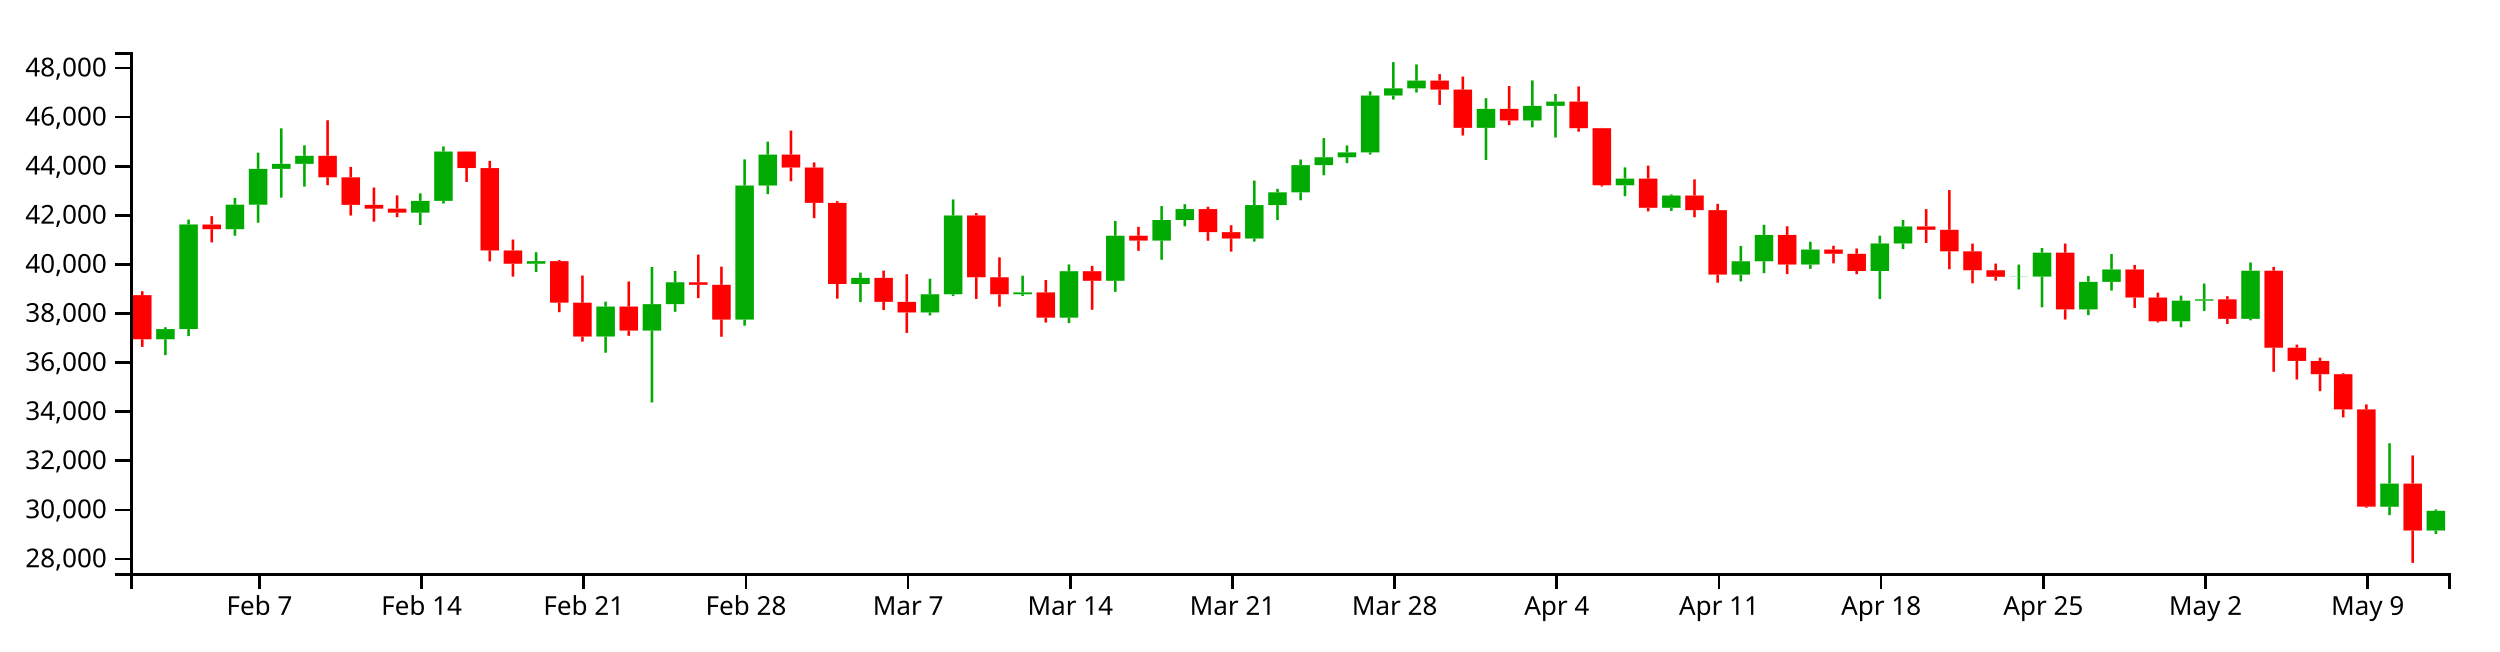
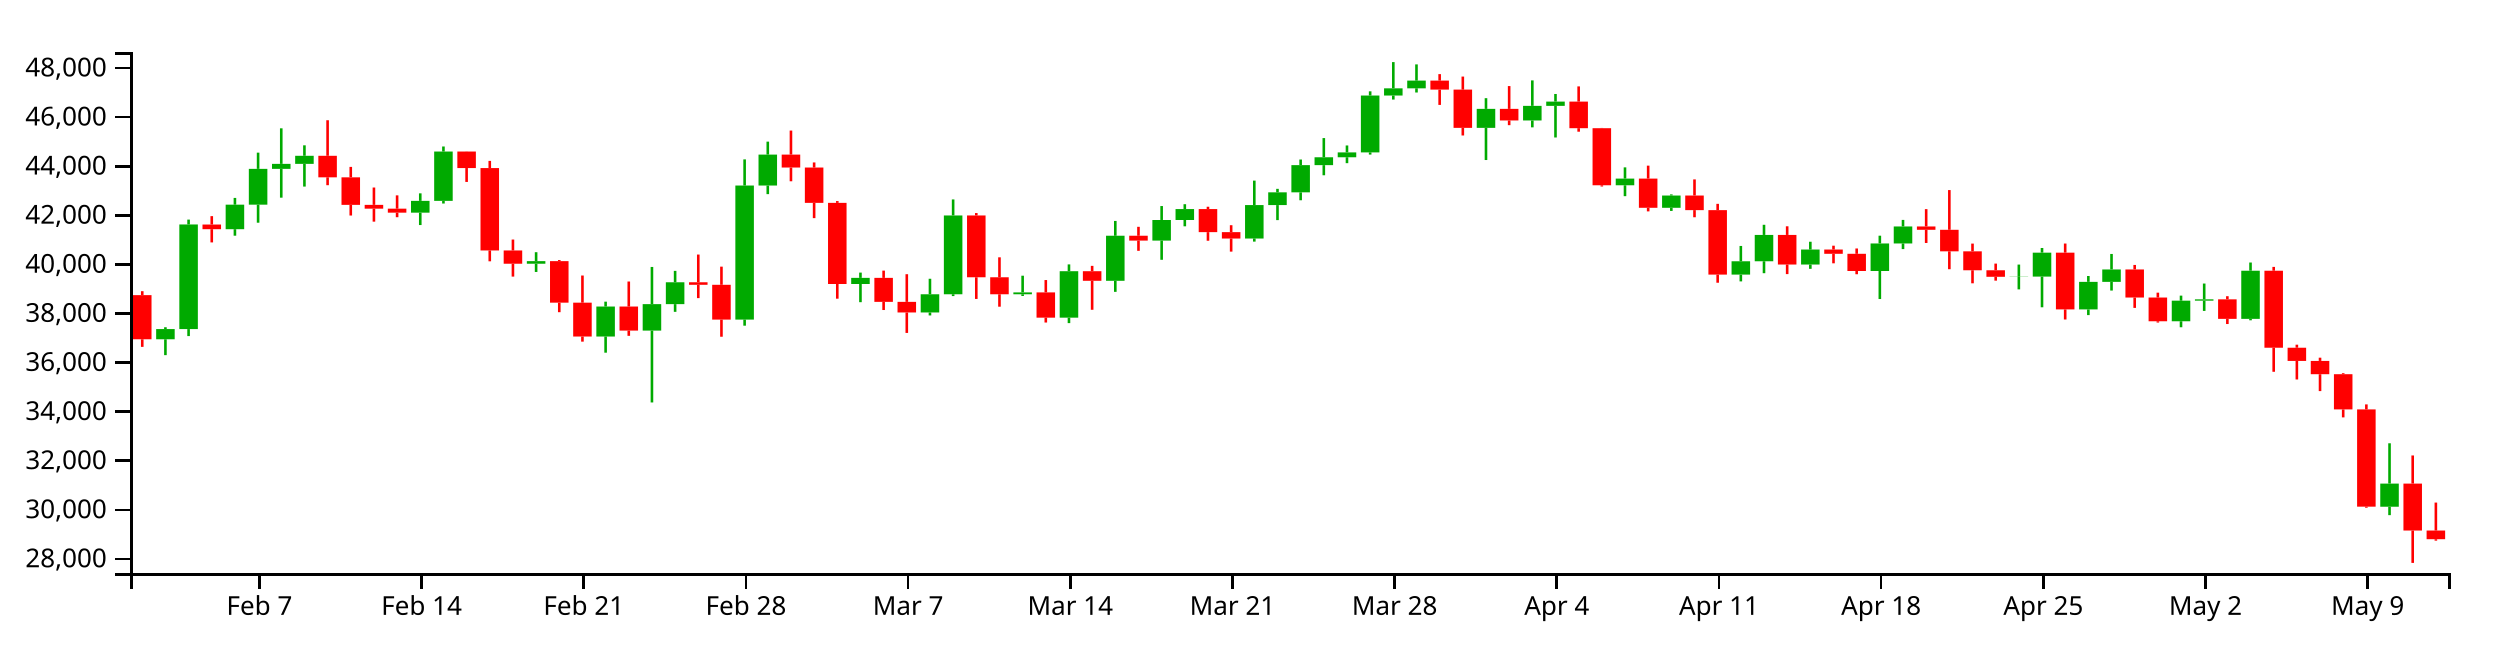
<svg xmlns="http://www.w3.org/2000/svg" version="1.1" width="960" height="250">
  <g transform="translate(50,20)">
    <style>.axis path,.axis line{fill:none;stroke:#000;shape-rendering:crispEdges;}path.candle{stroke:#000000;}path.candle.body{stroke-width:0;}path.candle.up{fill:#00AA00;stroke:#00AA00;}path.candle.down{fill:#FF0000;stroke:#FF0000;}</style>
    <g class="candlestick">
      <g class="data">
-         <path class="candle body up" d="M 9.964 110.283 l 7.117 0 L 17.081 106.369 l -7.117 0 L 9.964 110.283 M 18.86 106.366 l 7.117 0 L 25.978 66.196 l -7.117 0 L 18.86 106.366 M 36.653 68.002 l 7.117 0 L 43.77 58.593 l -7.117 0 L 36.653 68.002 M 45.55 58.593 l 7.117 0 L 52.667 44.842 l -7.117 0 L 45.55 58.593 M 54.446 44.842 l 7.117 0 L 61.563 42.929 l -7.117 0 L 54.446 44.842 M 63.343 42.929 l 7.117 0 L 70.46 39.821 l -7.117 0 L 63.343 42.929 M 107.825 61.677 l 7.117 0 L 114.942 57.132 l -7.117 0 L 107.825 61.677 M 116.721 57.132 l 7.117 0 L 123.838 38.199 l -7.117 0 L 116.721 57.132 M 152.307 81.273 l 7.117 0 L 159.424 80.286 l -7.117 0 L 152.307 81.273 M 178.996 109.229 l 7.117 0 L 186.114 97.711 l -7.117 0 L 178.996 109.229 M 196.789 106.95 l 7.117 0 L 203.906 96.798 l -7.117 0 L 196.789 106.95 M 205.686 96.784 l 7.117 0 L 212.803 88.391 l -7.117 0 L 205.686 96.784 M 232.375 102.717 l 7.117 0 L 239.492 51.25 l -7.117 0 L 232.375 102.717 M 241.271 51.25 l 7.117 0 L 248.389 39.364 l -7.117 0 L 241.271 51.25 M 276.857 89.056 l 7.117 0 L 283.974 86.706 l -7.117 0 L 276.857 89.056 M 303.547 99.994 l 7.117 0 L 310.664 92.996 l -7.117 0 L 303.547 99.994 M 312.443 92.996 l 7.117 0 L 319.56 62.732 l -7.117 0 L 312.443 92.996 M 339.132 93.006 l 7.117 0 L 346.25 92.272 l -7.117 0 L 339.132 93.006 M 356.925 101.98 l 7.117 0 L 364.042 84.129 l -7.117 0 L 356.925 101.98 M 374.718 87.815 l 7.117 0 L 381.835 70.533 l -7.117 0 L 374.718 87.815 M 392.511 72.381 l 7.117 0 L 399.628 64.468 l -7.117 0 L 392.511 72.381 M 401.407 64.468 l 7.117 0 L 408.525 60.287 l -7.117 0 L 401.407 64.468 M 428.097 71.586 l 7.117 0 L 435.214 58.751 l -7.117 0 L 428.097 71.586 M 436.993 58.751 l 7.117 0 L 444.11 53.863 l -7.117 0 L 436.993 58.751 M 445.89 53.863 l 7.117 0 L 453.007 43.414 l -7.117 0 L 445.89 53.863 M 454.786 43.414 l 7.117 0 L 461.903 40.382 l -7.117 0 L 454.786 43.414 M 463.683 40.382 l 7.117 0 L 470.8 38.515 l -7.117 0 L 463.683 40.382 M 472.579 38.515 l 7.117 0 L 479.696 16.683 l -7.117 0 L 472.579 38.515 M 481.475 16.683 l 7.117 0 L 488.593 13.908 l -7.117 0 L 481.475 16.683 M 490.372 13.908 l 7.117 0 L 497.489 10.962 l -7.117 0 L 490.372 13.908 M 517.061 29.099 l 7.117 0 L 524.178 21.813 l -7.117 0 L 517.061 29.099 M 534.854 26.266 l 7.117 0 L 541.971 20.645 l -7.117 0 L 534.854 26.266 M 543.75 20.645 l 7.117 0 L 550.868 19.013 l -7.117 0 L 543.75 20.645 M 570.44 51.152 l 7.117 0 L 577.557 48.572 l -7.117 0 L 570.44 51.152 M 588.233 59.808 l 7.117 0 L 595.35 55.077 l -7.117 0 L 588.233 59.808 M 614.922 85.458 l 7.117 0 L 622.039 80.326 l -7.117 0 L 614.922 85.458 M 623.818 80.326 l 7.117 0 L 630.936 70.215 l -7.117 0 L 623.818 80.326 M 641.611 81.575 l 7.117 0 L 648.729 75.831 l -7.117 0 L 641.611 81.575 M 668.301 84.066 l 7.117 0 L 675.418 73.482 l -7.117 0 L 668.301 84.066 M 677.197 73.482 l 7.117 0 L 684.314 66.96 l -7.117 0 L 677.197 73.482 M 721.679 86.295 l 7.117 0 L 728.796 86.215 l -7.117 0 L 721.679 86.295 M 730.576 86.215 l 7.117 0 L 737.693 77.017 l -7.117 0 L 730.576 86.215 M 748.369 98.82 l 7.117 0 L 755.486 88.235 l -7.117 0 L 748.369 98.82 M 757.265 88.235 l 7.117 0 L 764.382 83.463 l -7.117 0 L 757.265 88.235 M 783.954 103.361 l 7.117 0 L 791.072 95.467 l -7.117 0 L 783.954 103.361 M 792.851 95.467 l 7.117 0 L 799.968 94.932 l -7.117 0 L 792.851 95.467 M 810.644 102.436 l 7.117 0 L 817.761 83.954 l -7.117 0 L 810.644 102.436 M 864.022 174.579 l 7.117 0 L 871.14 165.693 l -7.117 0 L 864.022 174.579 M 881.815 183.723 l 7.117 0 L 888.932 176.158 l -7.117 0 L 881.815 183.723" />
-         <path class="candle body down" d="M 1.068 93.335 l 7.117 0 L 8.185 110.283 l -7.117 0 L 1.068 93.335 M 27.757 66.22 l 7.117 0 L 34.874 68.002 l -7.117 0 L 27.757 66.22 M 72.239 39.821 l 7.117 0 L 79.356 48.089 l -7.117 0 L 72.239 39.821 M 81.136 48.089 l 7.117 0 L 88.253 58.661 l -7.117 0 L 81.136 48.089 M 90.032 58.661 l 7.117 0 L 97.149 60.13 l -7.117 0 L 90.032 58.661 M 98.928 60.13 l 7.117 0 L 106.046 61.677 l -7.117 0 L 98.928 60.13 M 125.618 38.199 l 7.117 0 L 132.735 44.525 l -7.117 0 L 125.618 38.199 M 134.514 44.525 l 7.117 0 L 141.631 76.172 l -7.117 0 L 134.514 44.525 M 143.411 76.172 l 7.117 0 L 150.528 81.273 l -7.117 0 L 143.411 76.172 M 161.204 80.286 l 7.117 0 L 168.321 96.235 l -7.117 0 L 161.204 80.286 M 170.1 96.235 l 7.117 0 L 177.217 109.229 l -7.117 0 L 170.1 96.235 M 187.893 97.711 l 7.117 0 L 195.01 106.95 l -7.117 0 L 187.893 97.711 M 214.582 88.391 l 7.117 0 L 221.699 89.357 l -7.117 0 L 214.582 88.391 M 223.479 89.357 l 7.117 0 L 230.596 102.718 l -7.117 0 L 223.479 89.357 M 250.168 39.364 l 7.117 0 L 257.285 44.342 l -7.117 0 L 250.168 39.364 M 259.064 44.342 l 7.117 0 L 266.182 57.904 l -7.117 0 L 259.064 44.342 M 267.961 57.904 l 7.117 0 L 275.078 89.056 l -7.117 0 L 267.961 57.904 M 285.754 86.706 l 7.117 0 L 292.871 95.915 l -7.117 0 L 285.754 86.706 M 294.65 95.916 l 7.117 0 L 301.767 99.995 l -7.117 0 L 294.65 95.916 M 321.339 62.732 l 7.117 0 L 328.457 86.48 l -7.117 0 L 321.339 62.732 M 330.236 86.48 l 7.117 0 L 337.353 93.006 l -7.117 0 L 330.236 86.48 M 348.029 92.272 l 7.117 0 L 355.146 101.98 l -7.117 0 L 348.029 92.272 M 365.822 84.129 l 7.117 0 L 372.939 87.815 l -7.117 0 L 365.822 84.129 M 383.615 70.533 l 7.117 0 L 390.732 72.381 l -7.117 0 L 383.615 70.533 M 410.304 60.287 l 7.117 0 L 417.421 69.137 l -7.117 0 L 410.304 60.287 M 419.2 69.137 l 7.117 0 L 426.317 71.586 l -7.117 0 L 419.2 69.137 M 499.268 10.962 l 7.117 0 L 506.385 14.419 l -7.117 0 L 499.268 10.962 M 508.165 14.419 l 7.117 0 L 515.282 29.099 l -7.117 0 L 508.165 14.419 M 525.958 21.813 l 7.117 0 L 533.075 26.266 l -7.117 0 L 525.958 21.813 M 552.647 19.014 l 7.117 0 L 559.764 29.22 l -7.117 0 L 552.647 19.014 M 561.543 29.22 l 7.117 0 L 568.661 51.152 l -7.117 0 L 561.543 29.22 M 579.336 48.572 l 7.117 0 L 586.453 59.808 l -7.117 0 L 579.336 48.572 M 597.129 55.077 l 7.117 0 L 604.246 60.686 l -7.117 0 L 597.129 55.077 M 606.026 60.686 l 7.117 0 L 613.143 85.458 l -7.117 0 L 606.026 60.686 M 632.715 70.215 l 7.117 0 L 639.832 81.575 l -7.117 0 L 632.715 70.215 M 650.508 75.831 l 7.117 0 L 657.625 77.463 l -7.117 0 L 650.508 75.831 M 659.404 77.463 l 7.117 0 L 666.521 84.066 l -7.117 0 L 659.404 77.463 M 686.094 66.959 l 7.117 0 L 693.211 68.232 l -7.117 0 L 686.094 66.959 M 694.99 68.232 l 7.117 0 L 702.107 76.508 l -7.117 0 L 694.99 68.232 M 703.886 76.508 l 7.117 0 L 711.004 83.773 l -7.117 0 L 703.886 76.508 M 712.783 83.773 l 7.117 0 L 719.9 86.295 l -7.117 0 L 712.783 83.773 M 739.472 77.017 l 7.117 0 L 746.589 98.82 l -7.117 0 L 739.472 77.017 M 766.162 83.463 l 7.117 0 L 773.279 94.263 l -7.117 0 L 766.162 83.463 M 775.058 94.263 l 7.117 0 L 782.175 103.361 l -7.117 0 L 775.058 94.263 M 801.747 94.932 l 7.117 0 L 808.864 102.436 l -7.117 0 L 801.747 94.932 M 819.54 83.954 l 7.117 0 L 826.657 113.519 l -7.117 0 L 819.54 83.954 M 828.437 113.519 l 7.117 0 L 835.554 118.601 l -7.117 0 L 828.437 113.519 M 837.333 118.601 l 7.117 0 L 844.45 123.703 l -7.117 0 L 837.333 118.601 M 846.23 123.703 l 7.117 0 L 853.347 137.218 l -7.117 0 L 846.23 123.703 M 855.126 137.218 l 7.117 0 L 862.243 174.559 l -7.117 0 L 855.126 137.218 M 872.919 165.692 l 7.117 0 L 880.036 183.723 l -7.117 0 L 872.919 165.692" />
+         <path class="candle body up" d="M 9.964 110.283 l 7.117 0 L 17.081 106.369 l -7.117 0 L 9.964 110.283 M 18.86 106.366 l 7.117 0 L 25.978 66.196 l -7.117 0 L 18.86 106.366 M 36.653 68.002 l 7.117 0 L 43.77 58.593 l -7.117 0 L 36.653 68.002 M 45.55 58.593 l 7.117 0 L 52.667 44.842 l -7.117 0 L 45.55 58.593 M 54.446 44.842 l 7.117 0 L 61.563 42.929 l -7.117 0 L 54.446 44.842 M 63.343 42.929 l 7.117 0 L 70.46 39.821 l -7.117 0 L 63.343 42.929 M 107.825 61.677 l 7.117 0 L 114.942 57.132 l -7.117 0 L 107.825 61.677 M 116.721 57.132 l 7.117 0 L 123.838 38.199 l -7.117 0 L 116.721 57.132 M 152.307 81.273 l 7.117 0 L 159.424 80.286 l -7.117 0 L 152.307 81.273 M 178.996 109.229 l 7.117 0 L 186.114 97.711 l -7.117 0 L 178.996 109.229 M 196.789 106.95 l 7.117 0 L 203.906 96.798 l -7.117 0 L 196.789 106.95 M 205.686 96.784 l 7.117 0 L 212.803 88.391 l -7.117 0 L 205.686 96.784 M 232.375 102.717 l 7.117 0 L 239.492 51.25 l -7.117 0 L 232.375 102.717 M 241.271 51.25 l 7.117 0 L 248.389 39.364 l -7.117 0 L 241.271 51.25 M 276.857 89.056 l 7.117 0 L 283.974 86.706 l -7.117 0 L 276.857 89.056 M 303.547 99.994 l 7.117 0 L 310.664 92.996 l -7.117 0 L 303.547 99.994 M 312.443 92.996 l 7.117 0 L 319.56 62.732 l -7.117 0 L 312.443 92.996 M 339.132 93.006 l 7.117 0 L 346.25 92.272 l -7.117 0 L 339.132 93.006 M 356.925 101.98 l 7.117 0 L 364.042 84.129 l -7.117 0 L 356.925 101.98 M 374.718 87.815 l 7.117 0 L 381.835 70.533 l -7.117 0 L 374.718 87.815 M 392.511 72.381 l 7.117 0 L 399.628 64.468 l -7.117 0 L 392.511 72.381 M 401.407 64.468 l 7.117 0 L 408.525 60.287 l -7.117 0 L 401.407 64.468 M 428.097 71.586 l 7.117 0 L 435.214 58.751 l -7.117 0 L 428.097 71.586 M 436.993 58.751 l 7.117 0 L 444.11 53.863 l -7.117 0 L 436.993 58.751 M 445.89 53.863 l 7.117 0 L 453.007 43.414 l -7.117 0 L 445.89 53.863 M 454.786 43.414 l 7.117 0 L 461.903 40.382 l -7.117 0 L 454.786 43.414 M 463.683 40.382 l 7.117 0 L 470.8 38.515 l -7.117 0 L 463.683 40.382 M 472.579 38.515 l 7.117 0 L 479.696 16.683 l -7.117 0 L 472.579 38.515 M 481.475 16.683 l 7.117 0 L 488.593 13.908 l -7.117 0 L 481.475 16.683 M 490.372 13.908 l 7.117 0 L 497.489 10.962 l -7.117 0 L 490.372 13.908 M 517.061 29.099 l 7.117 0 L 524.178 21.813 l -7.117 0 L 517.061 29.099 M 534.854 26.266 l 7.117 0 L 541.971 20.645 l -7.117 0 L 534.854 26.266 M 543.75 20.645 l 7.117 0 L 550.868 19.013 l -7.117 0 L 543.75 20.645 M 570.44 51.152 l 7.117 0 L 577.557 48.572 l -7.117 0 L 570.44 51.152 M 588.233 59.808 l 7.117 0 L 595.35 55.077 l -7.117 0 L 588.233 59.808 M 614.922 85.458 l 7.117 0 L 622.039 80.326 l -7.117 0 L 614.922 85.458 M 623.818 80.326 l 7.117 0 L 630.936 70.215 l -7.117 0 L 623.818 80.326 M 641.611 81.575 l 7.117 0 L 648.729 75.831 l -7.117 0 L 641.611 81.575 M 668.301 84.066 l 7.117 0 L 675.418 73.482 l -7.117 0 L 668.301 84.066 M 677.197 73.482 l 7.117 0 L 684.314 66.96 l -7.117 0 L 677.197 73.482 M 721.679 86.295 l 7.117 0 L 728.796 86.215 l -7.117 0 L 721.679 86.295 M 730.576 86.215 l 7.117 0 L 737.693 77.017 l -7.117 0 L 730.576 86.215 M 748.369 98.82 l 7.117 0 L 755.486 88.235 l -7.117 0 L 748.369 98.82 M 757.265 88.235 l 7.117 0 L 764.382 83.463 l -7.117 0 L 757.265 88.235 M 783.954 103.361 l 7.117 0 L 791.072 95.467 l -7.117 0 L 783.954 103.361 M 792.851 95.467 l 7.117 0 L 799.968 94.932 l -7.117 0 L 792.851 95.467 M 810.644 102.436 l 7.117 0 L 817.761 83.954 l -7.117 0 L 810.644 102.436 M 864.022 174.579 l 7.117 0 L 871.14 165.693 l -7.117 0 L 864.022 174.579" />
+         <path class="candle body down" d="M 1.068 93.335 l 7.117 0 L 8.185 110.283 l -7.117 0 L 1.068 93.335 M 27.757 66.22 l 7.117 0 L 34.874 68.002 l -7.117 0 L 27.757 66.22 M 72.239 39.821 l 7.117 0 L 79.356 48.089 l -7.117 0 L 72.239 39.821 M 81.136 48.089 l 7.117 0 L 88.253 58.661 l -7.117 0 L 81.136 48.089 M 90.032 58.661 l 7.117 0 L 97.149 60.13 l -7.117 0 L 90.032 58.661 M 98.928 60.13 l 7.117 0 L 106.046 61.677 l -7.117 0 L 98.928 60.13 M 125.618 38.199 l 7.117 0 L 132.735 44.525 l -7.117 0 L 125.618 38.199 M 134.514 44.525 l 7.117 0 L 141.631 76.172 l -7.117 0 L 134.514 44.525 M 143.411 76.172 l 7.117 0 L 150.528 81.273 l -7.117 0 L 143.411 76.172 M 161.204 80.286 l 7.117 0 L 168.321 96.235 l -7.117 0 L 161.204 80.286 M 170.1 96.235 l 7.117 0 L 177.217 109.229 l -7.117 0 L 170.1 96.235 M 187.893 97.711 l 7.117 0 L 195.01 106.95 l -7.117 0 L 187.893 97.711 M 214.582 88.391 l 7.117 0 L 221.699 89.357 l -7.117 0 L 214.582 88.391 M 223.479 89.357 l 7.117 0 L 230.596 102.718 l -7.117 0 L 223.479 89.357 M 250.168 39.364 l 7.117 0 L 257.285 44.342 l -7.117 0 L 250.168 39.364 M 259.064 44.342 l 7.117 0 L 266.182 57.904 l -7.117 0 L 259.064 44.342 M 267.961 57.904 l 7.117 0 L 275.078 89.056 l -7.117 0 L 267.961 57.904 M 285.754 86.706 l 7.117 0 L 292.871 95.915 l -7.117 0 L 285.754 86.706 M 294.65 95.916 l 7.117 0 L 301.767 99.995 l -7.117 0 L 294.65 95.916 M 321.339 62.732 l 7.117 0 L 328.457 86.48 l -7.117 0 L 321.339 62.732 M 330.236 86.48 l 7.117 0 L 337.353 93.006 l -7.117 0 L 330.236 86.48 M 348.029 92.272 l 7.117 0 L 355.146 101.98 l -7.117 0 L 348.029 92.272 M 365.822 84.129 l 7.117 0 L 372.939 87.815 l -7.117 0 L 365.822 84.129 M 383.615 70.533 l 7.117 0 L 390.732 72.381 l -7.117 0 L 383.615 70.533 M 410.304 60.287 l 7.117 0 L 417.421 69.137 l -7.117 0 L 410.304 60.287 M 419.2 69.137 l 7.117 0 L 426.317 71.586 l -7.117 0 L 419.2 69.137 M 499.268 10.962 l 7.117 0 L 506.385 14.419 l -7.117 0 L 499.268 10.962 M 508.165 14.419 l 7.117 0 L 515.282 29.099 l -7.117 0 L 508.165 14.419 M 525.958 21.813 l 7.117 0 L 533.075 26.266 l -7.117 0 L 525.958 21.813 M 552.647 19.014 l 7.117 0 L 559.764 29.22 l -7.117 0 L 552.647 19.014 M 561.543 29.22 l 7.117 0 L 568.661 51.152 l -7.117 0 L 561.543 29.22 M 579.336 48.572 l 7.117 0 L 586.453 59.808 l -7.117 0 L 579.336 48.572 M 597.129 55.077 l 7.117 0 L 604.246 60.686 l -7.117 0 L 597.129 55.077 M 606.026 60.686 l 7.117 0 L 613.143 85.458 l -7.117 0 L 606.026 60.686 M 632.715 70.215 l 7.117 0 L 639.832 81.575 l -7.117 0 L 632.715 70.215 M 650.508 75.831 l 7.117 0 L 657.625 77.463 l -7.117 0 L 650.508 75.831 M 659.404 77.463 l 7.117 0 L 666.521 84.066 l -7.117 0 L 659.404 77.463 M 686.094 66.959 l 7.117 0 L 693.211 68.232 l -7.117 0 L 686.094 66.959 M 694.99 68.232 l 7.117 0 L 702.107 76.508 l -7.117 0 L 694.99 68.232 M 703.886 76.508 l 7.117 0 L 711.004 83.773 l -7.117 0 L 703.886 76.508 M 712.783 83.773 l 7.117 0 L 719.9 86.295 l -7.117 0 L 712.783 83.773 M 739.472 77.017 l 7.117 0 L 746.589 98.82 l -7.117 0 L 739.472 77.017 M 766.162 83.463 l 7.117 0 L 773.279 94.263 l -7.117 0 L 766.162 83.463 M 775.058 94.263 l 7.117 0 L 782.175 103.361 l -7.117 0 L 775.058 94.263 M 801.747 94.932 l 7.117 0 L 808.864 102.436 l -7.117 0 L 801.747 94.932 M 819.54 83.954 l 7.117 0 L 826.657 113.519 l -7.117 0 L 819.54 83.954 M 828.437 113.519 l 7.117 0 L 835.554 118.601 l -7.117 0 L 828.437 113.519 M 837.333 118.601 l 7.117 0 L 844.45 123.703 l -7.117 0 L 837.333 118.601 M 846.23 123.703 l 7.117 0 L 853.347 137.218 l -7.117 0 L 846.23 123.703 M 855.126 137.218 l 7.117 0 L 862.243 174.559 l -7.117 0 L 855.126 137.218 M 872.919 165.692 l 7.117 0 L 880.036 183.723 l -7.117 0 L 872.919 165.692 M 881.815 183.723 l 7.117 0 L 888.932 187.056 l -7.117 0 L 881.815 183.723" />
        <path class="candle body equal" />
-         <path class="candle wick up" d="M 13.523 105.659 L 13.523 106.369 M 13.523 110.283 L 13.523 116.375 M 22.419 64.329 L 22.419 66.196 M 22.419 106.366 L 22.419 109.054 M 40.212 56 L 40.212 58.593 M 40.212 68.002 L 40.212 70.509 M 49.108 38.617 L 49.108 44.842 M 49.108 58.593 L 49.108 65.521 M 58.005 29.272 L 58.005 42.929 M 58.005 44.842 L 58.005 55.906 M 66.901 35.804 L 66.901 39.821 M 66.901 42.929 L 66.901 51.647 M 111.383 54.244 L 111.383 57.132 M 111.383 61.677 L 111.383 66.419 M 120.28 36.252 L 120.28 38.199 M 120.28 57.132 L 120.28 58.158 M 155.866 76.845 L 155.866 80.286 M 155.866 81.273 L 155.866 84.434 M 182.555 95.838 L 182.555 97.711 M 182.555 109.229 L 182.555 115.432 M 200.348 82.512 L 200.348 96.798 M 200.348 106.95 L 200.348 134.543 M 209.244 84.015 L 209.244 88.391 M 209.244 96.784 L 209.244 99.746 M 235.934 41.205 L 235.934 51.25 M 235.934 102.717 L 235.934 105.063 M 244.83 34.39 L 244.83 39.364 M 244.83 51.25 L 244.83 54.549 M 280.416 84.677 L 280.416 86.706 M 280.416 89.056 L 280.416 96.04 M 307.105 87.044 L 307.105 92.996 M 307.105 99.994 L 307.105 101.129 M 316.002 56.584 L 316.002 62.732 M 316.002 92.996 L 316.002 93.695 M 342.691 85.87 L 342.691 92.272 M 342.691 93.006 L 342.691 93.656 M 360.484 81.531 L 360.484 84.129 M 360.484 101.98 L 360.484 104.075 M 378.277 64.841 L 378.277 70.533 M 378.277 87.815 L 378.277 92.073 M 396.07 59.12 L 396.07 64.468 M 396.07 72.381 L 396.07 79.76 M 404.966 58.413 L 404.966 60.287 M 404.966 64.468 L 404.966 66.902 M 431.655 49.356 L 431.655 58.751 M 431.655 71.586 L 431.655 72.781 M 440.552 52.514 L 440.552 53.863 M 440.552 58.751 L 440.552 64.525 M 449.448 41.252 L 449.448 43.414 M 449.448 53.863 L 449.448 56.901 M 458.345 33.022 L 458.345 40.382 M 458.345 43.414 L 458.345 47.302 M 467.241 35.86 L 467.241 38.515 M 467.241 40.382 L 467.241 42.655 M 476.138 15.069 L 476.138 16.683 M 476.138 38.515 L 476.138 39.362 M 485.034 3.846 L 485.034 13.908 M 485.034 16.683 L 485.034 18.231 M 493.93 4.726 L 493.93 10.962 M 493.93 13.908 L 493.93 15.523 M 520.62 17.698 L 520.62 21.813 M 520.62 29.099 L 520.62 41.449 M 538.413 10.874 L 538.413 20.645 M 538.413 26.266 L 538.413 28.905 M 547.309 16.09 L 547.309 19.013 M 547.309 20.645 L 547.309 32.797 M 573.998 44.267 L 573.998 48.572 M 573.998 51.152 L 573.998 55.328 M 591.791 54.643 L 591.791 55.077 M 591.791 59.808 L 591.791 61 M 618.481 74.444 L 618.481 80.326 M 618.481 85.458 L 618.481 88.057 M 627.377 66.317 L 627.377 70.215 M 627.377 80.326 L 627.377 84.91 M 645.17 72.829 L 645.17 75.831 M 645.17 81.575 L 645.17 83.234 M 671.859 70.507 L 671.859 73.482 M 671.859 84.066 L 671.859 94.825 M 680.756 64.445 L 680.756 66.96 M 680.756 73.482 L 680.756 75.651 M 725.238 81.598 L 725.238 86.215 M 725.238 86.295 L 725.238 91.12 M 734.134 75.227 L 734.134 77.017 M 734.134 86.215 L 734.134 97.997 M 751.927 85.983 L 751.927 88.235 M 751.927 98.82 L 751.927 101 M 760.824 77.52 L 760.824 83.463 M 760.824 88.235 L 760.824 91.574 M 787.513 93.52 L 787.513 95.467 M 787.513 103.361 L 787.513 105.665 M 796.409 88.88 L 796.409 94.932 M 796.409 95.467 L 796.409 99.391 M 814.202 80.808 L 814.202 83.954 M 814.202 102.436 L 814.202 102.992 M 867.581 150.218 L 867.581 165.693 M 867.581 174.579 L 867.581 177.819 M 885.374 175.608 L 885.374 176.158 M 885.374 183.723 L 885.374 185.046" style="stroke-width: 1px;" />
-         <path class="candle wick down" d="M 4.626 91.815 L 4.626 93.335 M 4.626 110.283 L 4.626 113.199 M 31.315 62.996 L 31.315 66.22 M 31.315 68.002 L 31.315 73.087 M 75.798 26.172 L 75.798 39.821 M 75.798 48.089 L 75.798 51.118 M 84.694 44.088 L 84.694 48.089 M 84.694 58.661 L 84.694 62.763 M 93.591 52.009 L 93.591 58.661 M 93.591 60.13 L 93.591 65.115 M 102.487 55.02 L 102.487 60.13 M 102.487 61.677 L 102.487 63.408 M 129.176 38.151 L 129.176 38.199 M 129.176 44.525 L 129.176 49.865 M 138.073 41.781 L 138.073 44.525 M 138.073 76.172 L 138.073 80.342 M 146.969 71.986 L 146.969 76.172 M 146.969 81.273 L 146.969 86.216 M 164.762 79.85 L 164.762 80.286 M 164.762 96.235 L 164.762 99.881 M 173.659 85.798 L 173.659 96.235 M 173.659 109.229 L 173.659 111.191 M 191.451 88.101 L 191.451 97.711 M 191.451 106.95 L 191.451 108.959 M 218.141 77.748 L 218.141 88.391 M 218.141 89.357 L 218.141 94.479 M 227.037 82.392 L 227.037 89.357 M 227.037 102.718 L 227.037 109.306 M 253.727 30.139 L 253.727 39.364 M 253.727 44.342 L 253.727 49.61 M 262.623 42.381 L 262.623 44.342 M 262.623 57.904 L 262.623 63.764 M 271.519 57.213 L 271.519 57.904 M 271.519 89.056 L 271.519 94.698 M 289.312 83.917 L 289.312 86.706 M 289.312 95.915 L 289.312 99.047 M 298.209 85.296 L 298.209 95.916 M 298.209 99.995 L 298.209 107.845 M 324.898 61.809 L 324.898 62.732 M 324.898 86.48 L 324.898 94.795 M 333.794 78.806 L 333.794 86.48 M 333.794 93.006 L 333.794 97.774 M 351.587 87.535 L 351.587 92.272 M 351.587 101.98 L 351.587 103.854 M 369.38 82.091 L 369.38 84.129 M 369.38 87.815 L 369.38 98.955 M 387.173 67.095 L 387.173 70.533 M 387.173 72.381 L 387.173 76.32 M 413.862 59.391 L 413.862 60.287 M 413.862 69.137 L 413.862 72.446 M 422.759 66.479 L 422.759 69.137 M 422.759 71.586 L 422.759 76.622 M 502.827 8.461 L 502.827 10.962 M 502.827 14.419 L 502.827 20.287 M 511.723 9.405 L 511.723 14.419 M 511.723 29.099 L 511.723 32.024 M 529.516 13.052 L 529.516 21.813 M 529.516 26.266 L 529.516 28.066 M 556.206 13.175 L 556.206 19.014 M 556.206 29.22 L 556.206 30.575 M 565.102 29.13 L 565.102 29.22 M 565.102 51.152 L 565.102 51.618 M 582.895 43.611 L 582.895 48.572 M 582.895 59.808 L 582.895 61.173 M 600.688 48.891 L 600.688 55.077 M 600.688 60.686 L 600.688 63.427 M 609.584 58.275 L 609.584 60.686 M 609.584 85.458 L 609.584 88.572 M 636.273 66.895 L 636.273 70.215 M 636.273 81.575 L 636.273 85.255 M 654.066 74.347 L 654.066 75.831 M 654.066 77.463 L 654.066 81.112 M 662.963 75.418 L 662.963 77.463 M 662.963 84.066 L 662.963 85.309 M 689.652 60.307 L 689.652 66.959 M 689.652 68.232 L 689.652 73.304 M 698.549 52.985 L 698.549 68.232 M 698.549 76.508 L 698.549 83.379 M 707.445 73.539 L 707.445 76.508 M 707.445 83.773 L 707.445 88.789 M 716.341 81.221 L 716.341 83.773 M 716.341 86.295 L 716.341 87.771 M 743.031 73.518 L 743.031 77.017 M 743.031 98.82 L 743.031 102.688 M 769.72 81.737 L 769.72 83.463 M 769.72 94.263 L 769.72 98.232 M 778.617 92.385 L 778.617 94.263 M 778.617 103.361 L 778.617 103.857 M 805.306 93.741 L 805.306 94.932 M 805.306 102.436 L 805.306 104.426 M 823.099 82.488 L 823.099 83.954 M 823.099 113.519 L 823.099 122.765 M 831.995 112.363 L 831.995 113.519 M 831.995 118.601 L 831.995 125.724 M 840.892 117.352 L 840.892 118.601 M 840.892 123.703 L 840.892 130.182 M 849.788 123.309 L 849.788 123.703 M 849.788 137.218 L 849.788 140.276 M 858.685 135.288 L 858.685 137.218 M 858.685 174.559 L 858.685 174.964 M 876.477 154.897 L 876.477 165.692 M 876.477 183.723 L 876.477 196.154" style="stroke-width: 1px;" />
+         <path class="candle wick up" d="M 13.523 105.659 L 13.523 106.369 M 13.523 110.283 L 13.523 116.375 M 22.419 64.329 L 22.419 66.196 M 22.419 106.366 L 22.419 109.054 M 40.212 56 L 40.212 58.593 M 40.212 68.002 L 40.212 70.509 M 49.108 38.617 L 49.108 44.842 M 49.108 58.593 L 49.108 65.521 M 58.005 29.272 L 58.005 42.929 M 58.005 44.842 L 58.005 55.906 M 66.901 35.804 L 66.901 39.821 M 66.901 42.929 L 66.901 51.647 M 111.383 54.244 L 111.383 57.132 M 111.383 61.677 L 111.383 66.419 M 120.28 36.252 L 120.28 38.199 M 120.28 57.132 L 120.28 58.158 M 155.866 76.845 L 155.866 80.286 M 155.866 81.273 L 155.866 84.434 M 182.555 95.838 L 182.555 97.711 M 182.555 109.229 L 182.555 115.432 M 200.348 82.512 L 200.348 96.798 M 200.348 106.95 L 200.348 134.543 M 209.244 84.015 L 209.244 88.391 M 209.244 96.784 L 209.244 99.746 M 235.934 41.205 L 235.934 51.25 M 235.934 102.717 L 235.934 105.063 M 244.83 34.39 L 244.83 39.364 M 244.83 51.25 L 244.83 54.549 M 280.416 84.677 L 280.416 86.706 M 280.416 89.056 L 280.416 96.04 M 307.105 87.044 L 307.105 92.996 M 307.105 99.994 L 307.105 101.129 M 316.002 56.584 L 316.002 62.732 M 316.002 92.996 L 316.002 93.695 M 342.691 85.87 L 342.691 92.272 M 342.691 93.006 L 342.691 93.656 M 360.484 81.531 L 360.484 84.129 M 360.484 101.98 L 360.484 104.075 M 378.277 64.841 L 378.277 70.533 M 378.277 87.815 L 378.277 92.073 M 396.07 59.12 L 396.07 64.468 M 396.07 72.381 L 396.07 79.76 M 404.966 58.413 L 404.966 60.287 M 404.966 64.468 L 404.966 66.902 M 431.655 49.356 L 431.655 58.751 M 431.655 71.586 L 431.655 72.781 M 440.552 52.514 L 440.552 53.863 M 440.552 58.751 L 440.552 64.525 M 449.448 41.252 L 449.448 43.414 M 449.448 53.863 L 449.448 56.901 M 458.345 33.022 L 458.345 40.382 M 458.345 43.414 L 458.345 47.302 M 467.241 35.86 L 467.241 38.515 M 467.241 40.382 L 467.241 42.655 M 476.138 15.069 L 476.138 16.683 M 476.138 38.515 L 476.138 39.362 M 485.034 3.846 L 485.034 13.908 M 485.034 16.683 L 485.034 18.231 M 493.93 4.726 L 493.93 10.962 M 493.93 13.908 L 493.93 15.523 M 520.62 17.698 L 520.62 21.813 M 520.62 29.099 L 520.62 41.449 M 538.413 10.874 L 538.413 20.645 M 538.413 26.266 L 538.413 28.905 M 547.309 16.09 L 547.309 19.013 M 547.309 20.645 L 547.309 32.797 M 573.998 44.267 L 573.998 48.572 M 573.998 51.152 L 573.998 55.328 M 591.791 54.643 L 591.791 55.077 M 591.791 59.808 L 591.791 61 M 618.481 74.444 L 618.481 80.326 M 618.481 85.458 L 618.481 88.057 M 627.377 66.317 L 627.377 70.215 M 627.377 80.326 L 627.377 84.91 M 645.17 72.829 L 645.17 75.831 M 645.17 81.575 L 645.17 83.234 M 671.859 70.507 L 671.859 73.482 M 671.859 84.066 L 671.859 94.825 M 680.756 64.445 L 680.756 66.96 M 680.756 73.482 L 680.756 75.651 M 725.238 81.598 L 725.238 86.215 M 725.238 86.295 L 725.238 91.12 M 734.134 75.227 L 734.134 77.017 M 734.134 86.215 L 734.134 97.997 M 751.927 85.983 L 751.927 88.235 M 751.927 98.82 L 751.927 101 M 760.824 77.52 L 760.824 83.463 M 760.824 88.235 L 760.824 91.574 M 787.513 93.52 L 787.513 95.467 M 787.513 103.361 L 787.513 105.665 M 796.409 88.88 L 796.409 94.932 M 796.409 95.467 L 796.409 99.391 M 814.202 80.808 L 814.202 83.954 M 814.202 102.436 L 814.202 102.992 M 867.581 150.218 L 867.581 165.693 M 867.581 174.579 L 867.581 177.819" style="stroke-width: 1px;" />
+         <path class="candle wick down" d="M 4.626 91.815 L 4.626 93.335 M 4.626 110.283 L 4.626 113.199 M 31.315 62.996 L 31.315 66.22 M 31.315 68.002 L 31.315 73.087 M 75.798 26.172 L 75.798 39.821 M 75.798 48.089 L 75.798 51.118 M 84.694 44.088 L 84.694 48.089 M 84.694 58.661 L 84.694 62.763 M 93.591 52.009 L 93.591 58.661 M 93.591 60.13 L 93.591 65.115 M 102.487 55.02 L 102.487 60.13 M 102.487 61.677 L 102.487 63.408 M 129.176 38.151 L 129.176 38.199 M 129.176 44.525 L 129.176 49.865 M 138.073 41.781 L 138.073 44.525 M 138.073 76.172 L 138.073 80.342 M 146.969 71.986 L 146.969 76.172 M 146.969 81.273 L 146.969 86.216 M 164.762 79.85 L 164.762 80.286 M 164.762 96.235 L 164.762 99.881 M 173.659 85.798 L 173.659 96.235 M 173.659 109.229 L 173.659 111.191 M 191.451 88.101 L 191.451 97.711 M 191.451 106.95 L 191.451 108.959 M 218.141 77.748 L 218.141 88.391 M 218.141 89.357 L 218.141 94.479 M 227.037 82.392 L 227.037 89.357 M 227.037 102.718 L 227.037 109.306 M 253.727 30.139 L 253.727 39.364 M 253.727 44.342 L 253.727 49.61 M 262.623 42.381 L 262.623 44.342 M 262.623 57.904 L 262.623 63.764 M 271.519 57.213 L 271.519 57.904 M 271.519 89.056 L 271.519 94.698 M 289.312 83.917 L 289.312 86.706 M 289.312 95.915 L 289.312 99.047 M 298.209 85.296 L 298.209 95.916 M 298.209 99.995 L 298.209 107.845 M 324.898 61.809 L 324.898 62.732 M 324.898 86.48 L 324.898 94.795 M 333.794 78.806 L 333.794 86.48 M 333.794 93.006 L 333.794 97.774 M 351.587 87.535 L 351.587 92.272 M 351.587 101.98 L 351.587 103.854 M 369.38 82.091 L 369.38 84.129 M 369.38 87.815 L 369.38 98.955 M 387.173 67.095 L 387.173 70.533 M 387.173 72.381 L 387.173 76.32 M 413.862 59.391 L 413.862 60.287 M 413.862 69.137 L 413.862 72.446 M 422.759 66.479 L 422.759 69.137 M 422.759 71.586 L 422.759 76.622 M 502.827 8.461 L 502.827 10.962 M 502.827 14.419 L 502.827 20.287 M 511.723 9.405 L 511.723 14.419 M 511.723 29.099 L 511.723 32.024 M 529.516 13.052 L 529.516 21.813 M 529.516 26.266 L 529.516 28.066 M 556.206 13.175 L 556.206 19.014 M 556.206 29.22 L 556.206 30.575 M 565.102 29.13 L 565.102 29.22 M 565.102 51.152 L 565.102 51.618 M 582.895 43.611 L 582.895 48.572 M 582.895 59.808 L 582.895 61.173 M 600.688 48.891 L 600.688 55.077 M 600.688 60.686 L 600.688 63.427 M 609.584 58.275 L 609.584 60.686 M 609.584 85.458 L 609.584 88.572 M 636.273 66.895 L 636.273 70.215 M 636.273 81.575 L 636.273 85.255 M 654.066 74.347 L 654.066 75.831 M 654.066 77.463 L 654.066 81.112 M 662.963 75.418 L 662.963 77.463 M 662.963 84.066 L 662.963 85.309 M 689.652 60.307 L 689.652 66.959 M 689.652 68.232 L 689.652 73.304 M 698.549 52.985 L 698.549 68.232 M 698.549 76.508 L 698.549 83.379 M 707.445 73.539 L 707.445 76.508 M 707.445 83.773 L 707.445 88.789 M 716.341 81.221 L 716.341 83.773 M 716.341 86.295 L 716.341 87.771 M 743.031 73.518 L 743.031 77.017 M 743.031 98.82 L 743.031 102.688 M 769.72 81.737 L 769.72 83.463 M 769.72 94.263 L 769.72 98.232 M 778.617 92.385 L 778.617 94.263 M 778.617 103.361 L 778.617 103.857 M 805.306 93.741 L 805.306 94.932 M 805.306 102.436 L 805.306 104.426 M 823.099 82.488 L 823.099 83.954 M 823.099 113.519 L 823.099 122.765 M 831.995 112.363 L 831.995 113.519 M 831.995 118.601 L 831.995 125.724 M 840.892 117.352 L 840.892 118.601 M 840.892 123.703 L 840.892 130.182 M 849.788 123.309 L 849.788 123.703 M 849.788 137.218 L 849.788 140.276 M 858.685 135.288 L 858.685 137.218 M 858.685 174.559 L 858.685 174.964 M 876.477 154.897 L 876.477 165.692 M 876.477 183.723 L 876.477 196.154 M 885.374 172.988 L 885.374 183.723 M 885.374 187.056 L 885.374 187.61" style="stroke-width: 1px;" />
        <path class="candle wick equal" style="stroke-width: 1px;" />
      </g>
    </g>
    <g class="x axis" transform="translate(0,200)" fill="none" font-size="10" font-family="sans-serif" text-anchor="middle">
      <path class="domain" stroke="#000" d="M0.5,6V0.5H890.5V6" />
      <g class="tick" opacity="1" transform="translate(49.10836,0)">
        <line stroke="#000" y2="6" x1="0.5" x2="0.5" />
        <text fill="#000" y="9" x="0.5" dy="0.71em">Feb  7</text>
      </g>
      <g class="tick" opacity="1" transform="translate(111.3834,0)">
        <line stroke="#000" y2="6" x1="0.5" x2="0.5" />
        <text fill="#000" y="9" x="0.5" dy="0.71em">Feb 14</text>
      </g>
      <g class="tick" opacity="1" transform="translate(173.6585,0)">
        <line stroke="#000" y2="6" x1="0.5" x2="0.5" />
        <text fill="#000" y="9" x="0.5" dy="0.71em">Feb 21</text>
      </g>
      <g class="tick" opacity="1" transform="translate(235.9336,0)">
        <line stroke="#000" y2="6" x1="0.5" x2="0.5" />
        <text fill="#000" y="9" x="0.5" dy="0.71em">Feb 28</text>
      </g>
      <g class="tick" opacity="1" transform="translate(298.2087,0)">
        <line stroke="#000" y2="6" x1="0.5" x2="0.5" />
        <text fill="#000" y="9" x="0.5" dy="0.71em">Mar  7</text>
      </g>
      <g class="tick" opacity="1" transform="translate(360.4838,0)">
        <line stroke="#000" y2="6" x1="0.5" x2="0.5" />
        <text fill="#000" y="9" x="0.5" dy="0.71em">Mar 14</text>
      </g>
      <g class="tick" opacity="1" transform="translate(422.7589,0)">
        <line stroke="#000" y2="6" x1="0.5" x2="0.5" />
        <text fill="#000" y="9" x="0.5" dy="0.71em">Mar 21</text>
      </g>
      <g class="tick" opacity="1" transform="translate(485.034,0)">
        <line stroke="#000" y2="6" x1="0.5" x2="0.5" />
        <text fill="#000" y="9" x="0.5" dy="0.71em">Mar 28</text>
      </g>
      <g class="tick" opacity="1" transform="translate(547.3091,0)">
        <line stroke="#000" y2="6" x1="0.5" x2="0.5" />
        <text fill="#000" y="9" x="0.5" dy="0.71em">Apr  4</text>
      </g>
      <g class="tick" opacity="1" transform="translate(609.5842,0)">
        <line stroke="#000" y2="6" x1="0.5" x2="0.5" />
        <text fill="#000" y="9" x="0.5" dy="0.71em">Apr 11</text>
      </g>
      <g class="tick" opacity="1" transform="translate(671.8593,0)">
        <line stroke="#000" y2="6" x1="0.5" x2="0.5" />
        <text fill="#000" y="9" x="0.5" dy="0.71em">Apr 18</text>
      </g>
      <g class="tick" opacity="1" transform="translate(734.1343,0)">
        <line stroke="#000" y2="6" x1="0.5" x2="0.5" />
        <text fill="#000" y="9" x="0.5" dy="0.71em">Apr 25</text>
      </g>
      <g class="tick" opacity="1" transform="translate(796.4094,0)">
        <line stroke="#000" y2="6" x1="0.5" x2="0.5" />
        <text fill="#000" y="9" x="0.5" dy="0.71em">May  2</text>
      </g>
      <g class="tick" opacity="1" transform="translate(858.6845,0)">
        <line stroke="#000" y2="6" x1="0.5" x2="0.5" />
        <text fill="#000" y="9" x="0.5" dy="0.71em">May  9</text>
      </g>
    </g>
    <g class="y axis" fill="none" font-size="10" font-family="sans-serif" text-anchor="end">
      <path class="domain" stroke="#000" d="M-6,200.5H0.5V0.5H-6" />
      <g class="tick" opacity="1" transform="translate(0,194.1276)">
        <line stroke="#000" x2="-6" y1="0.5" y2="0.5" />
        <text fill="#000" x="-9" y="0.5" dy="0.32em">28,000</text>
      </g>
      <g class="tick" opacity="1" transform="translate(0,175.2783)">
        <line stroke="#000" x2="-6" y1="0.5" y2="0.5" />
        <text fill="#000" x="-9" y="0.5" dy="0.32em">30,000</text>
      </g>
      <g class="tick" opacity="1" transform="translate(0,156.4291)">
        <line stroke="#000" x2="-6" y1="0.5" y2="0.5" />
        <text fill="#000" x="-9" y="0.5" dy="0.32em">32,000</text>
      </g>
      <g class="tick" opacity="1" transform="translate(0,137.5799)">
        <line stroke="#000" x2="-6" y1="0.5" y2="0.5" />
        <text fill="#000" x="-9" y="0.5" dy="0.32em">34,000</text>
      </g>
      <g class="tick" opacity="1" transform="translate(0,118.7307)">
        <line stroke="#000" x2="-6" y1="0.5" y2="0.5" />
        <text fill="#000" x="-9" y="0.5" dy="0.32em">36,000</text>
      </g>
      <g class="tick" opacity="1" transform="translate(0,99.88144)">
        <line stroke="#000" x2="-6" y1="0.5" y2="0.5" />
        <text fill="#000" x="-9" y="0.5" dy="0.32em">38,000</text>
      </g>
      <g class="tick" opacity="1" transform="translate(0,81.03222)">
        <line stroke="#000" x2="-6" y1="0.5" y2="0.5" />
        <text fill="#000" x="-9" y="0.5" dy="0.32em">40,000</text>
      </g>
      <g class="tick" opacity="1" transform="translate(0,62.18299)">
        <line stroke="#000" x2="-6" y1="0.5" y2="0.5" />
        <text fill="#000" x="-9" y="0.5" dy="0.32em">42,000</text>
      </g>
      <g class="tick" opacity="1" transform="translate(0,43.33377)">
        <line stroke="#000" x2="-6" y1="0.5" y2="0.5" />
        <text fill="#000" x="-9" y="0.5" dy="0.32em">44,000</text>
      </g>
      <g class="tick" opacity="1" transform="translate(0,24.48455)">
        <line stroke="#000" x2="-6" y1="0.5" y2="0.5" />
        <text fill="#000" x="-9" y="0.5" dy="0.32em">46,000</text>
      </g>
      <g class="tick" opacity="1" transform="translate(0,5.635322)">
        <line stroke="#000" x2="-6" y1="0.5" y2="0.5" />
        <text fill="#000" x="-9" y="0.5" dy="0.32em">48,000</text>
      </g>
      <text transform="rotate(-90)" y="6" dy=".71em" style="text-anchor: end;">Price ($)</text>
    </g>
  </g>
</svg>
